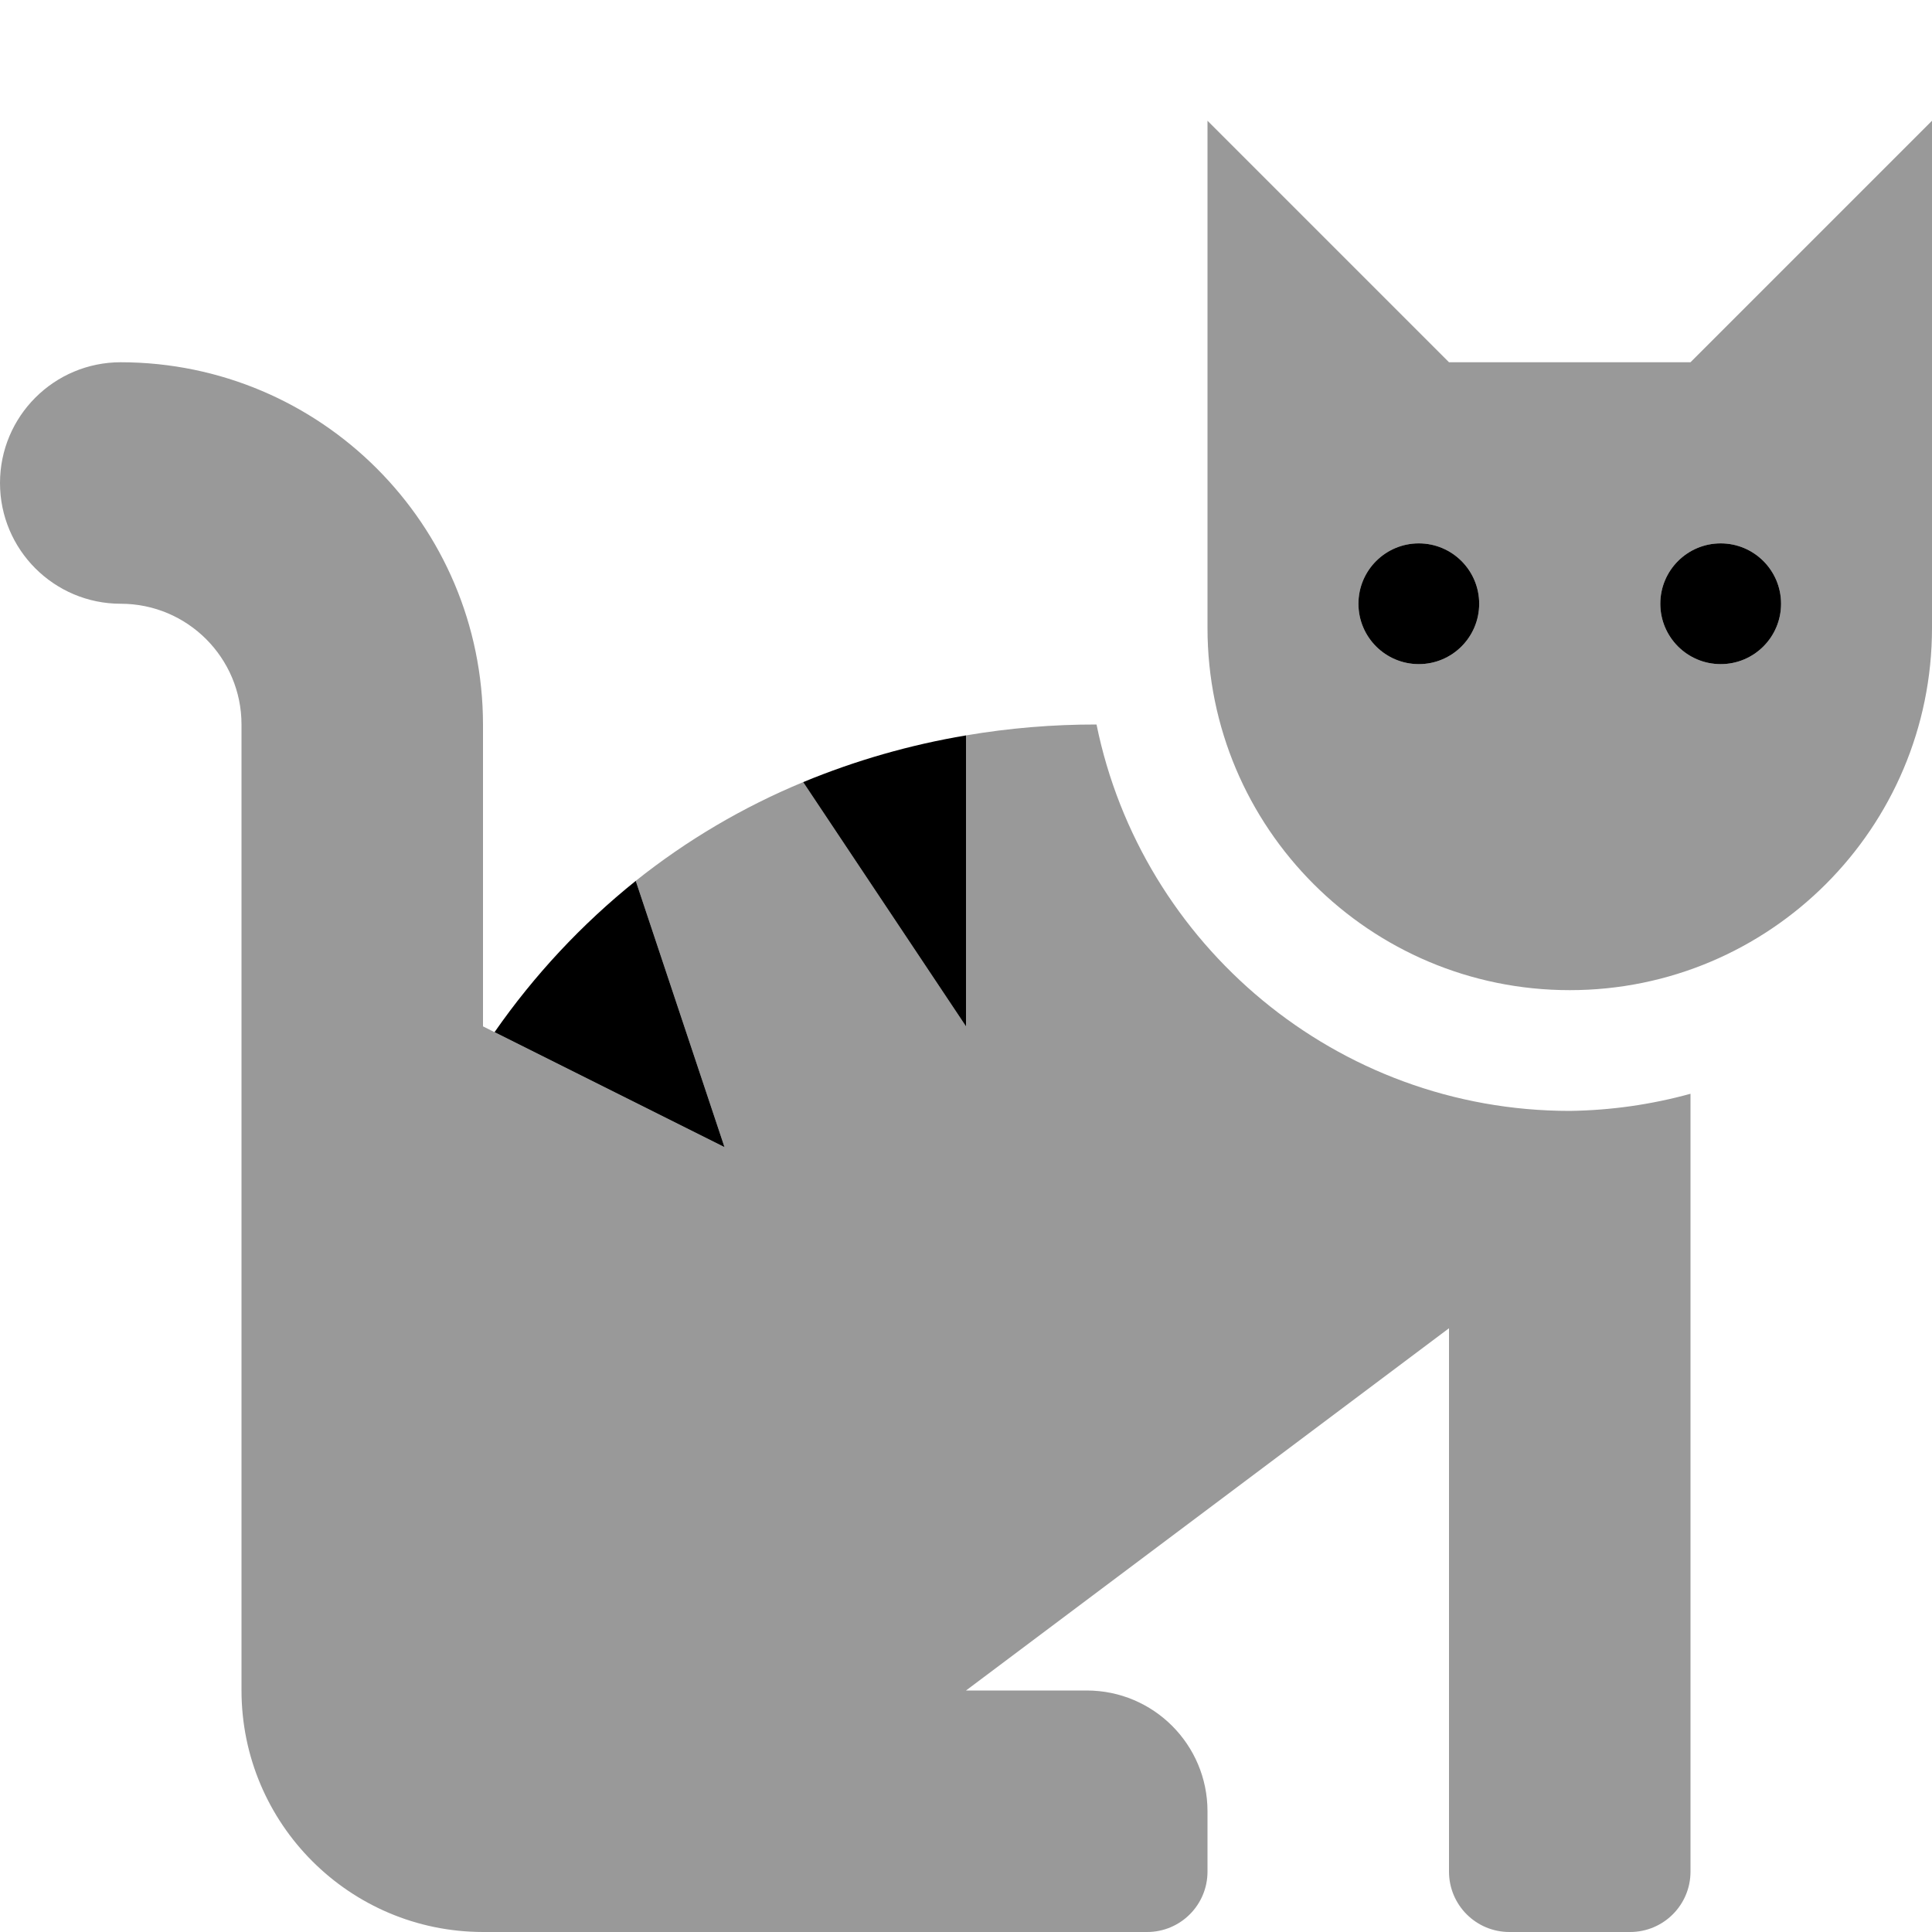
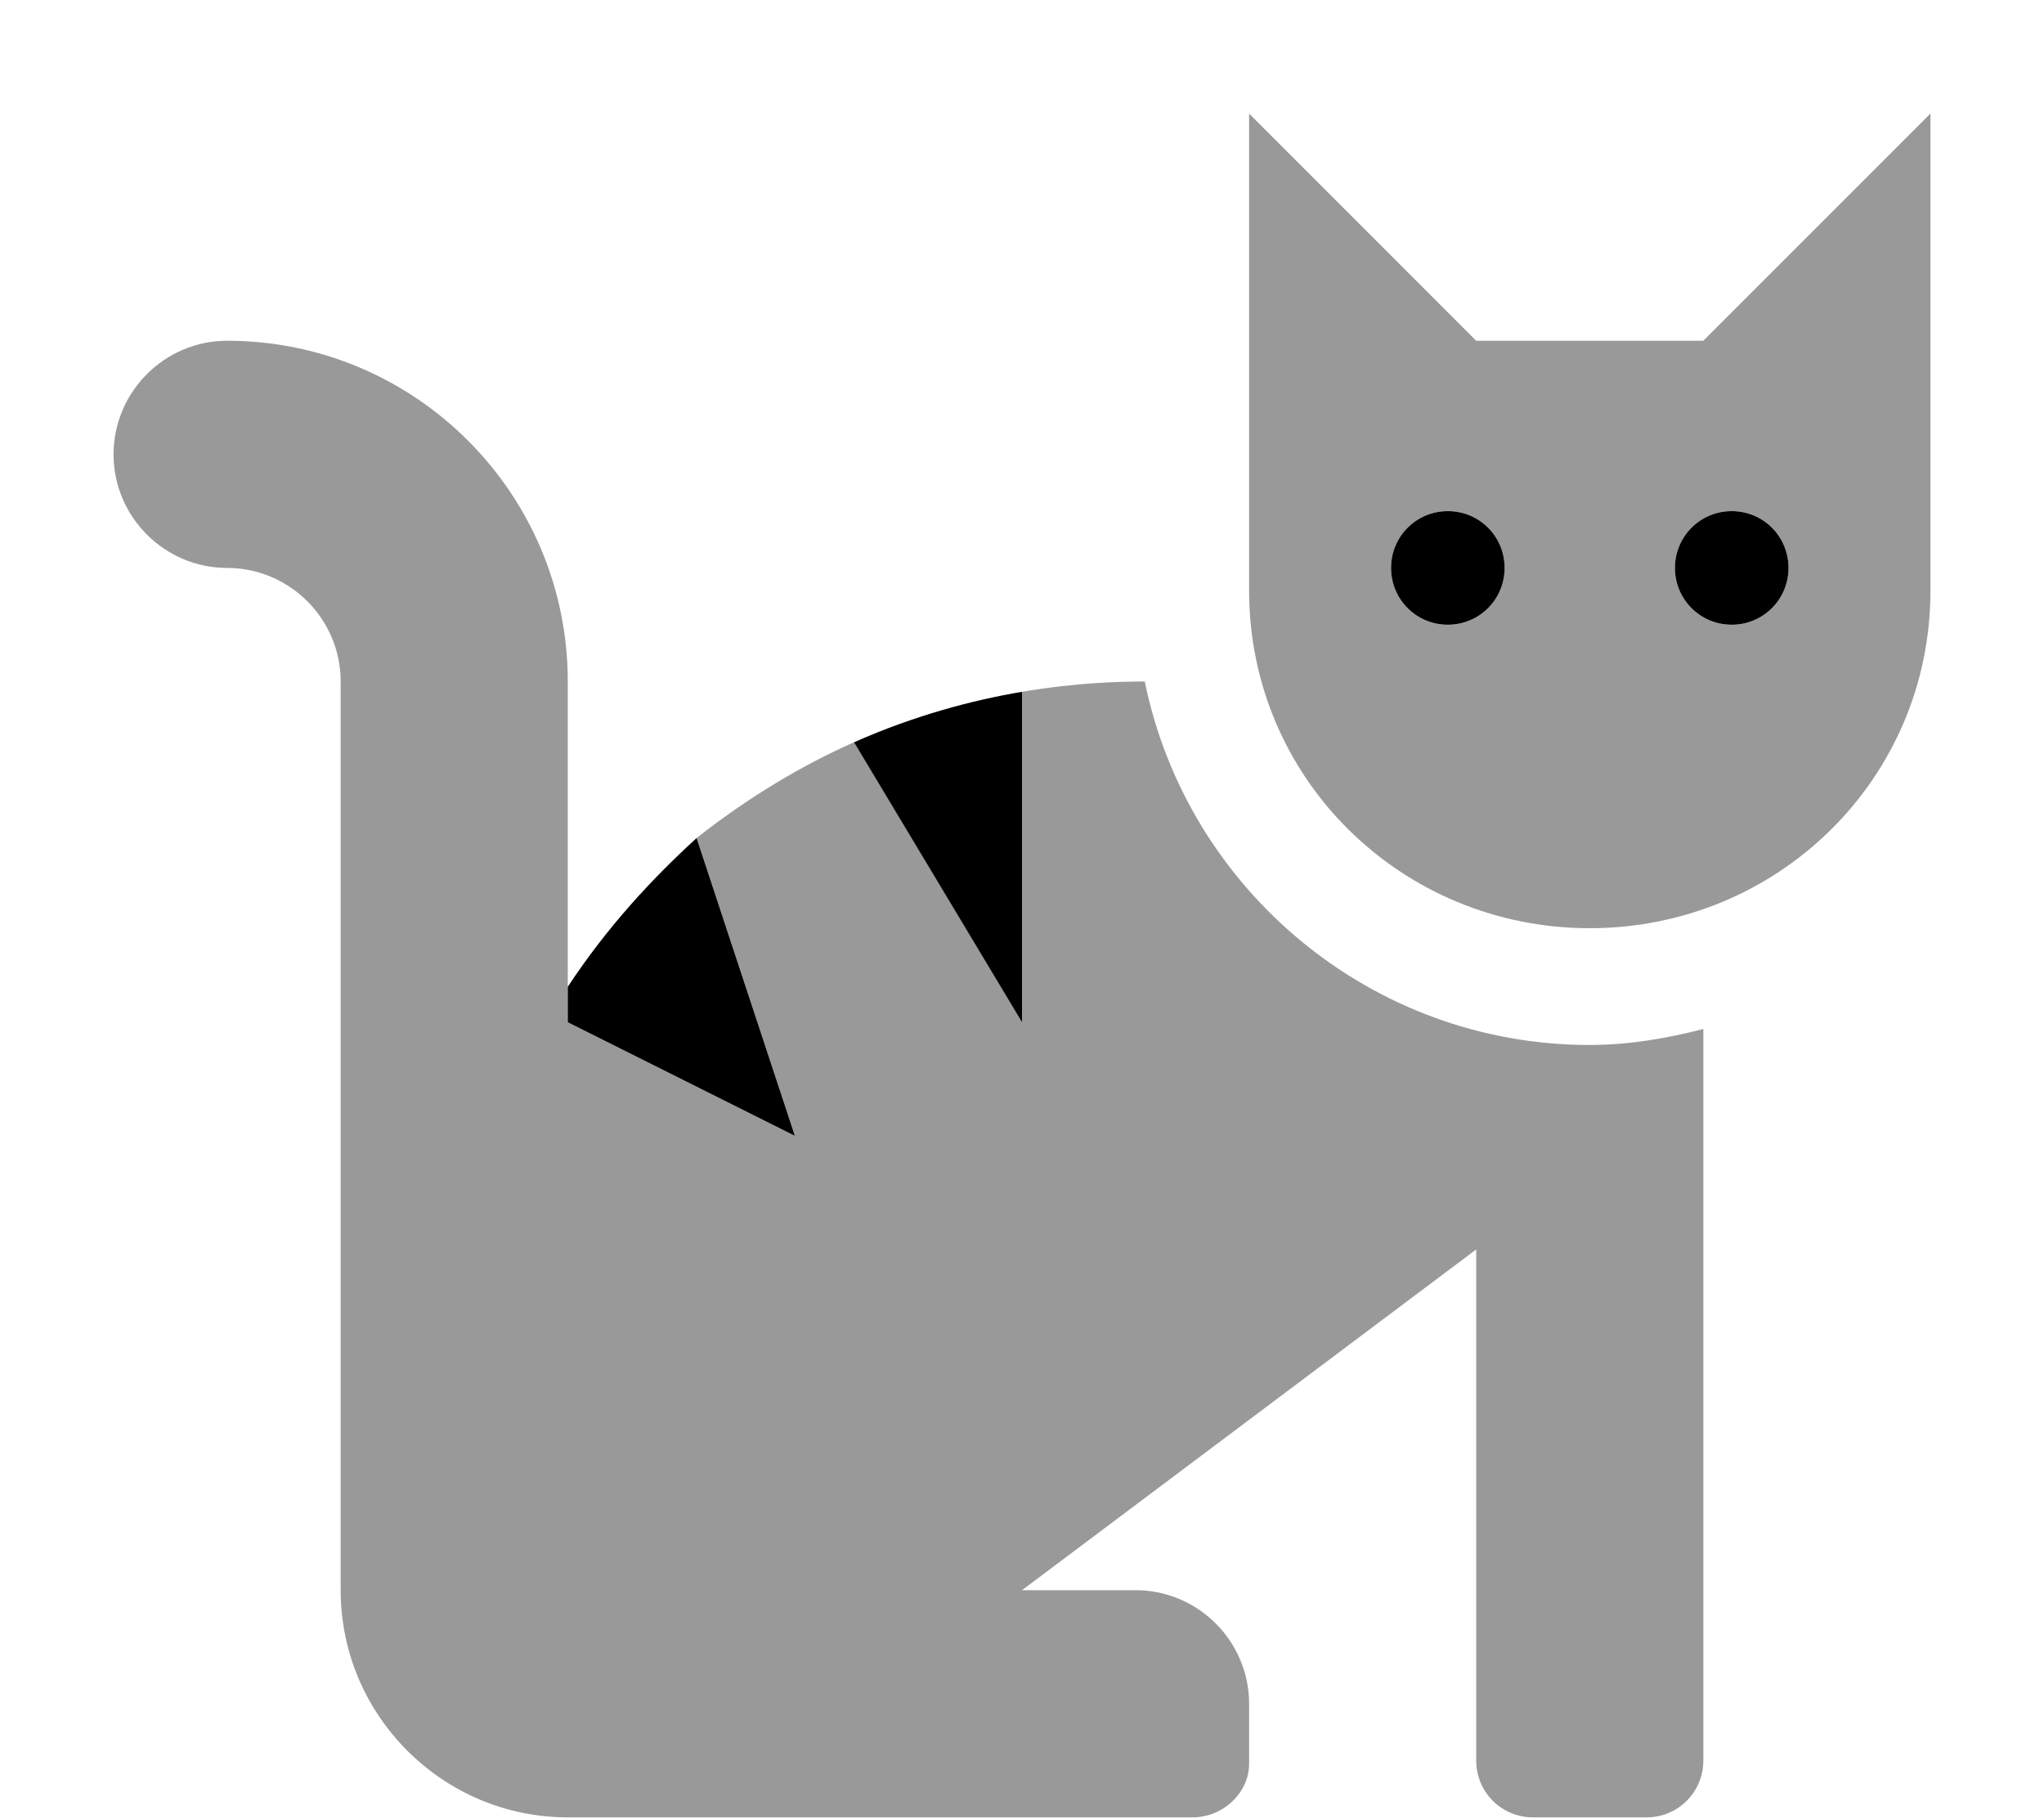
- <svg xmlns="http://www.w3.org/2000/svg" viewBox="0 0 512 512">
+ <svg xmlns="http://www.w3.org/2000/svg" viewBox="0 0 576 512">
  <defs>
    <style>.fa-secondary{opacity:.4}</style>
  </defs>
-   <path d="M448 96h-64l-64-64v134.4a96 96 0 0 0 192 0V32zm-72 80a16 16 0 1 1 16-16 16 16 0 0 1-16 16zm80 0a16 16 0 1 1 16-16 16 16 0 0 1-16 16zm-165.41 16a204.07 204.07 0 0 0-34.59 2.89V272l-43.15-64.73a183.93 183.93 0 0 0-44.37 26.17L192 304l-60.94-30.47L128 272v-80a96.1 96.1 0 0 0-96-96 32 32 0 0 0 0 64 32 32 0 0 1 32 32v256a64.06 64.06 0 0 0 64 64h176a16 16 0 0 0 16-16v-16a32 32 0 0 0-32-32h-32l128-96v144a16 16 0 0 0 16 16h32a16 16 0 0 0 16-16V289.86a126.78 126.78 0 0 1-32 4.54c-61.81 0-113.52-44.05-125.41-102.4z" class="fa-secondary" />
-   <path d="M376 144a16 16 0 1 0 16 16 16 16 0 0 0-16-16zm80 0a16 16 0 1 0 16 16 16 16 0 0 0-16-16zM131.06 273.53L192 304l-23.52-70.56a192.06 192.06 0 0 0-37.42 40.09zM256 272v-77.11a198.62 198.62 0 0 0-43.15 12.38z" class="fa-primary" />
+   <path class="fa-primary" d="M488 144c-8.875 0-16 7.125-16 16s7.125 16 16 16s16-7.125 16-16S496.9 144 488 144zM408 144c-8.875 0-16 7.125-16 16s7.125 16 16 16s16-7.125 16-16S416.9 144 408 144zM160 278V288l64 32L196.3 236.1C183.5 247.8 171.1 261.2 160 278zM288 288V194.9c-13.8 2.334-30.18 6.607-47.33 14.22L288 288z" />
+   <path class="fa-secondary" d="M322.6 192C316.4 192 303.9 192.2 288 194.9V288L240.7 209.1C226 215.6 210.9 224.6 196.3 236.1L224 320L160 288V192c0-53-43-96-96-96C46.38 96 32 110.4 32 128s14.38 32 32 32s32 14.38 32 32v256c0 35.25 28.75 64 64 64h176c8.875 0 16-7.125 16-15.1V480c0-17.62-14.38-32-32-32h-32l128-96v144c0 8.875 7.125 16 16 16h32c8.875 0 16-7.125 16-16V289.9c-10.25 2.625-20.88 4.5-32 4.5C386.3 294.4 334.5 250.4 322.6 192zM480 96h-64l-64-64v134.4c0 53 43 95.1 96 95.1s96-42.1 96-95.1V32L480 96zM408 176c-8.875 0-16-7.125-16-16s7.125-16 16-16s16 7.125 16 16S416.9 176 408 176zM488 176c-8.875 0-16-7.125-16-16s7.125-16 16-16s16 7.125 16 16S496.9 176 488 176z" />
</svg>
